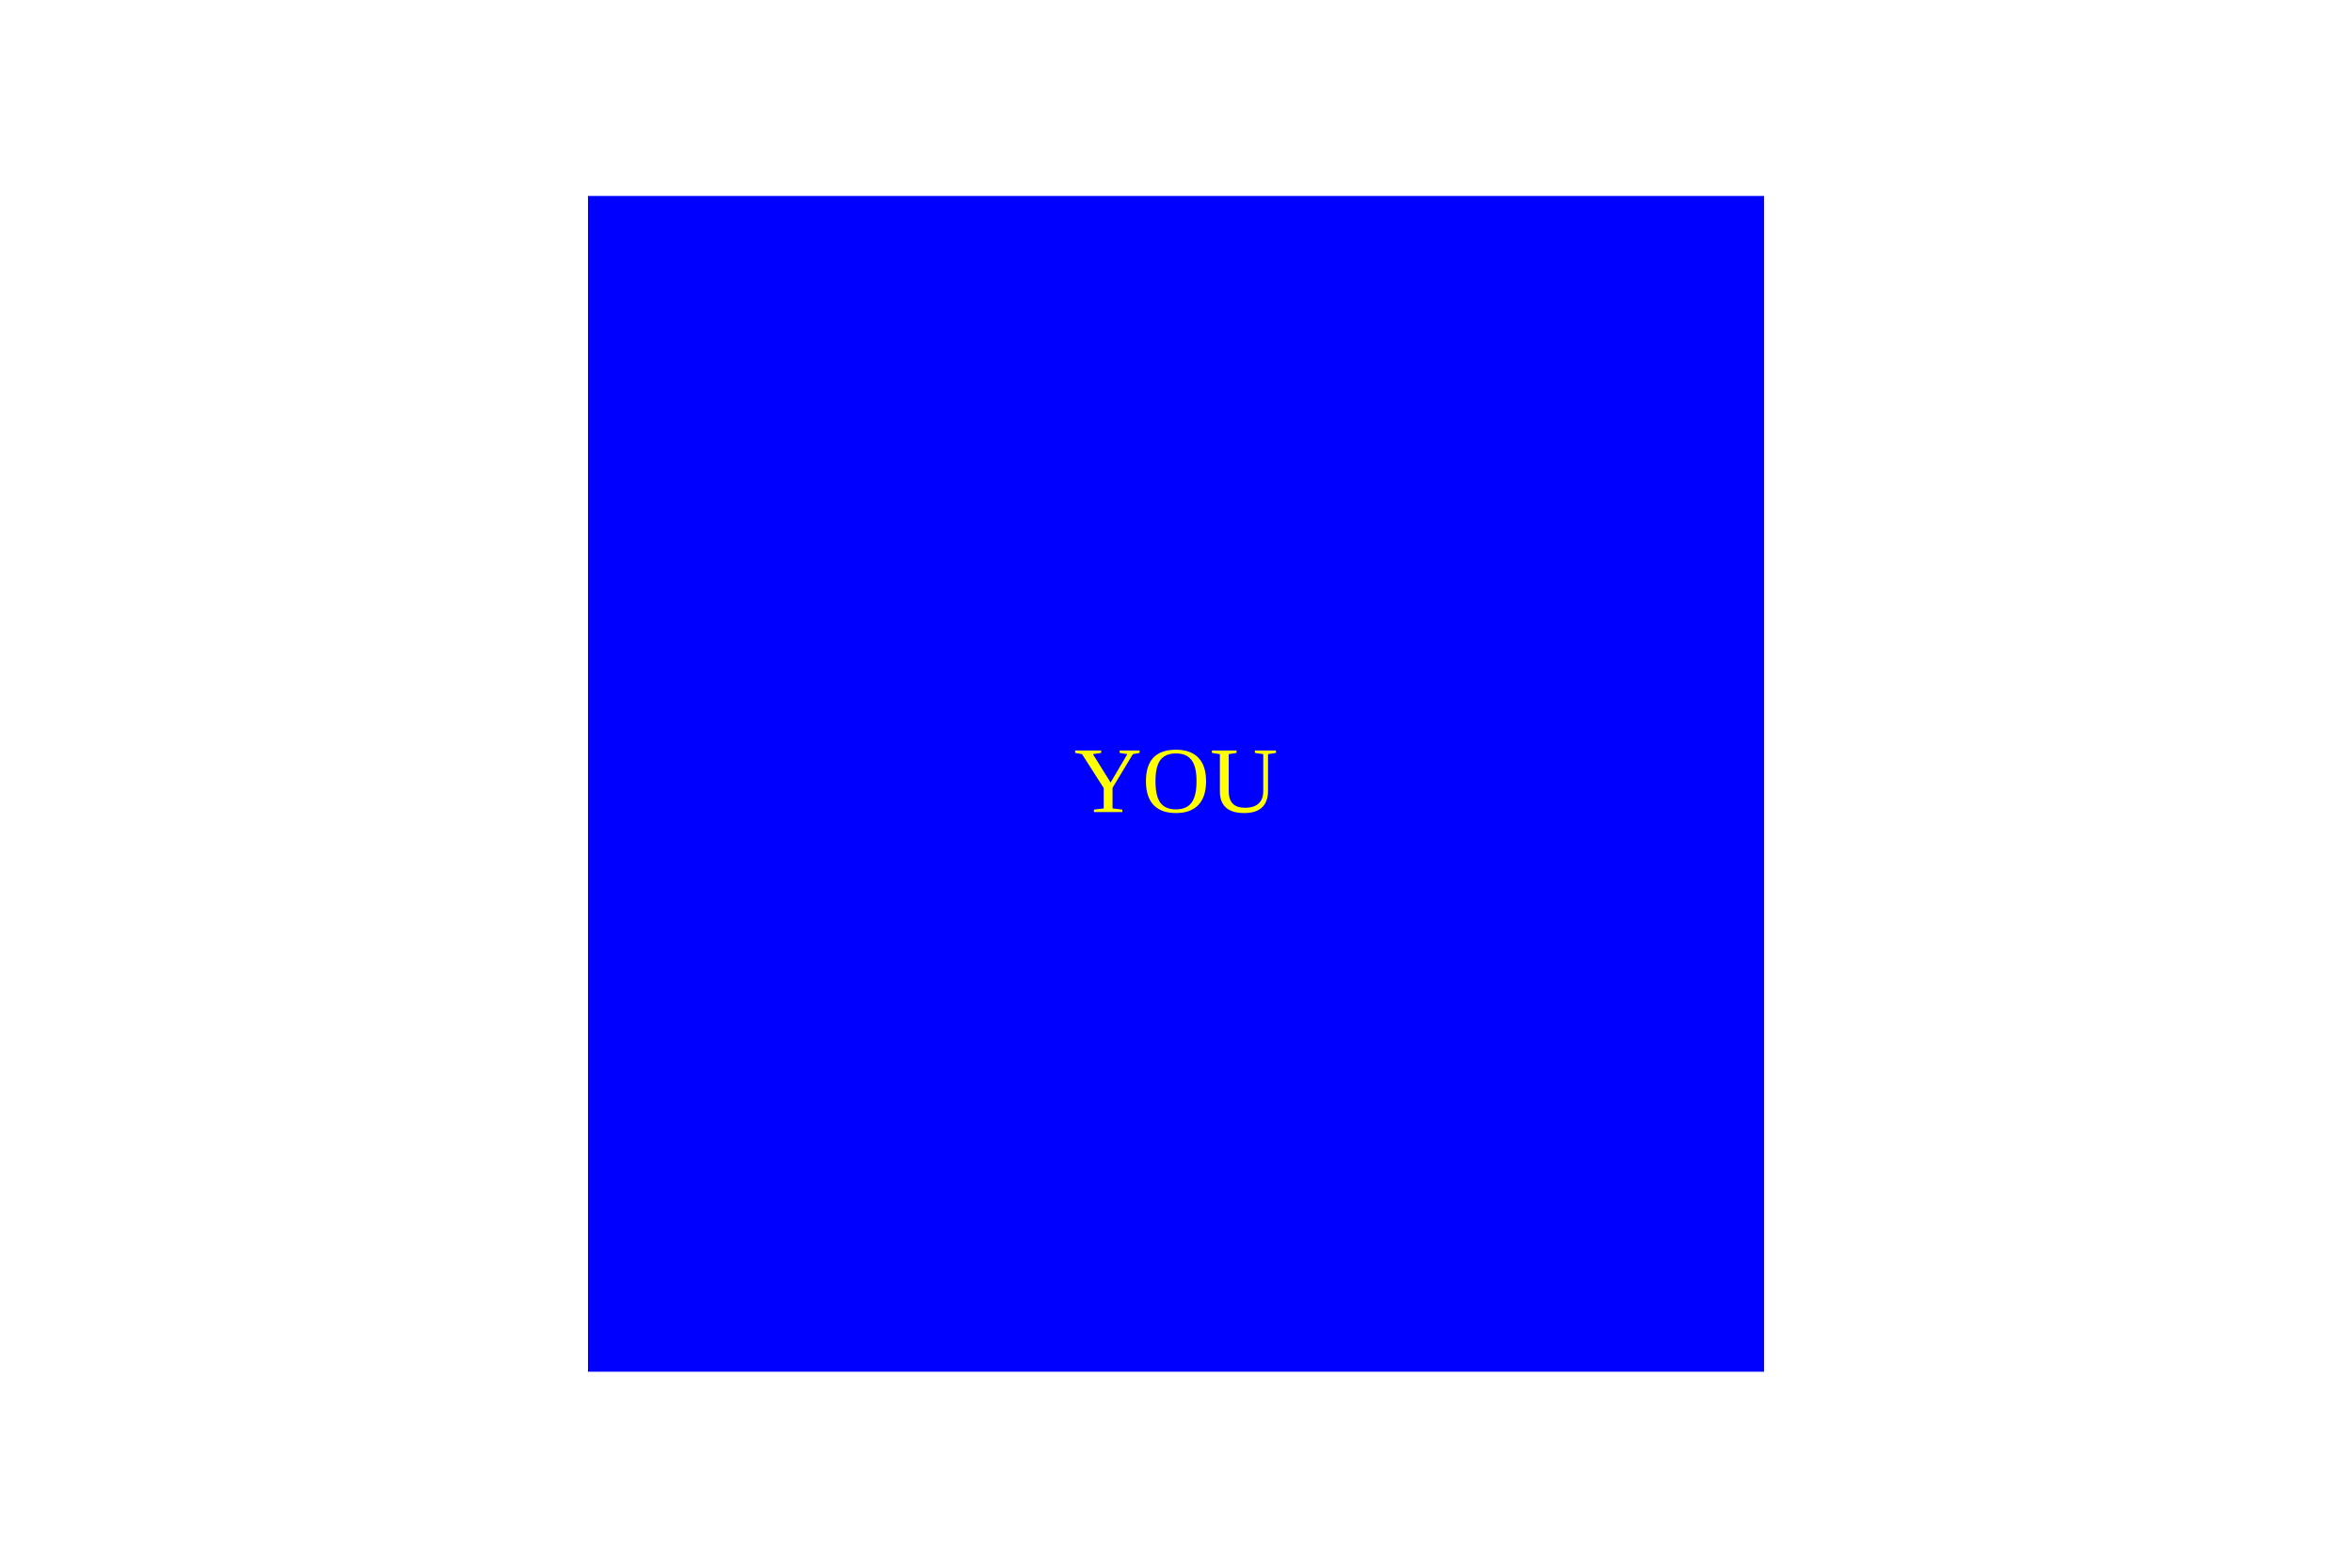
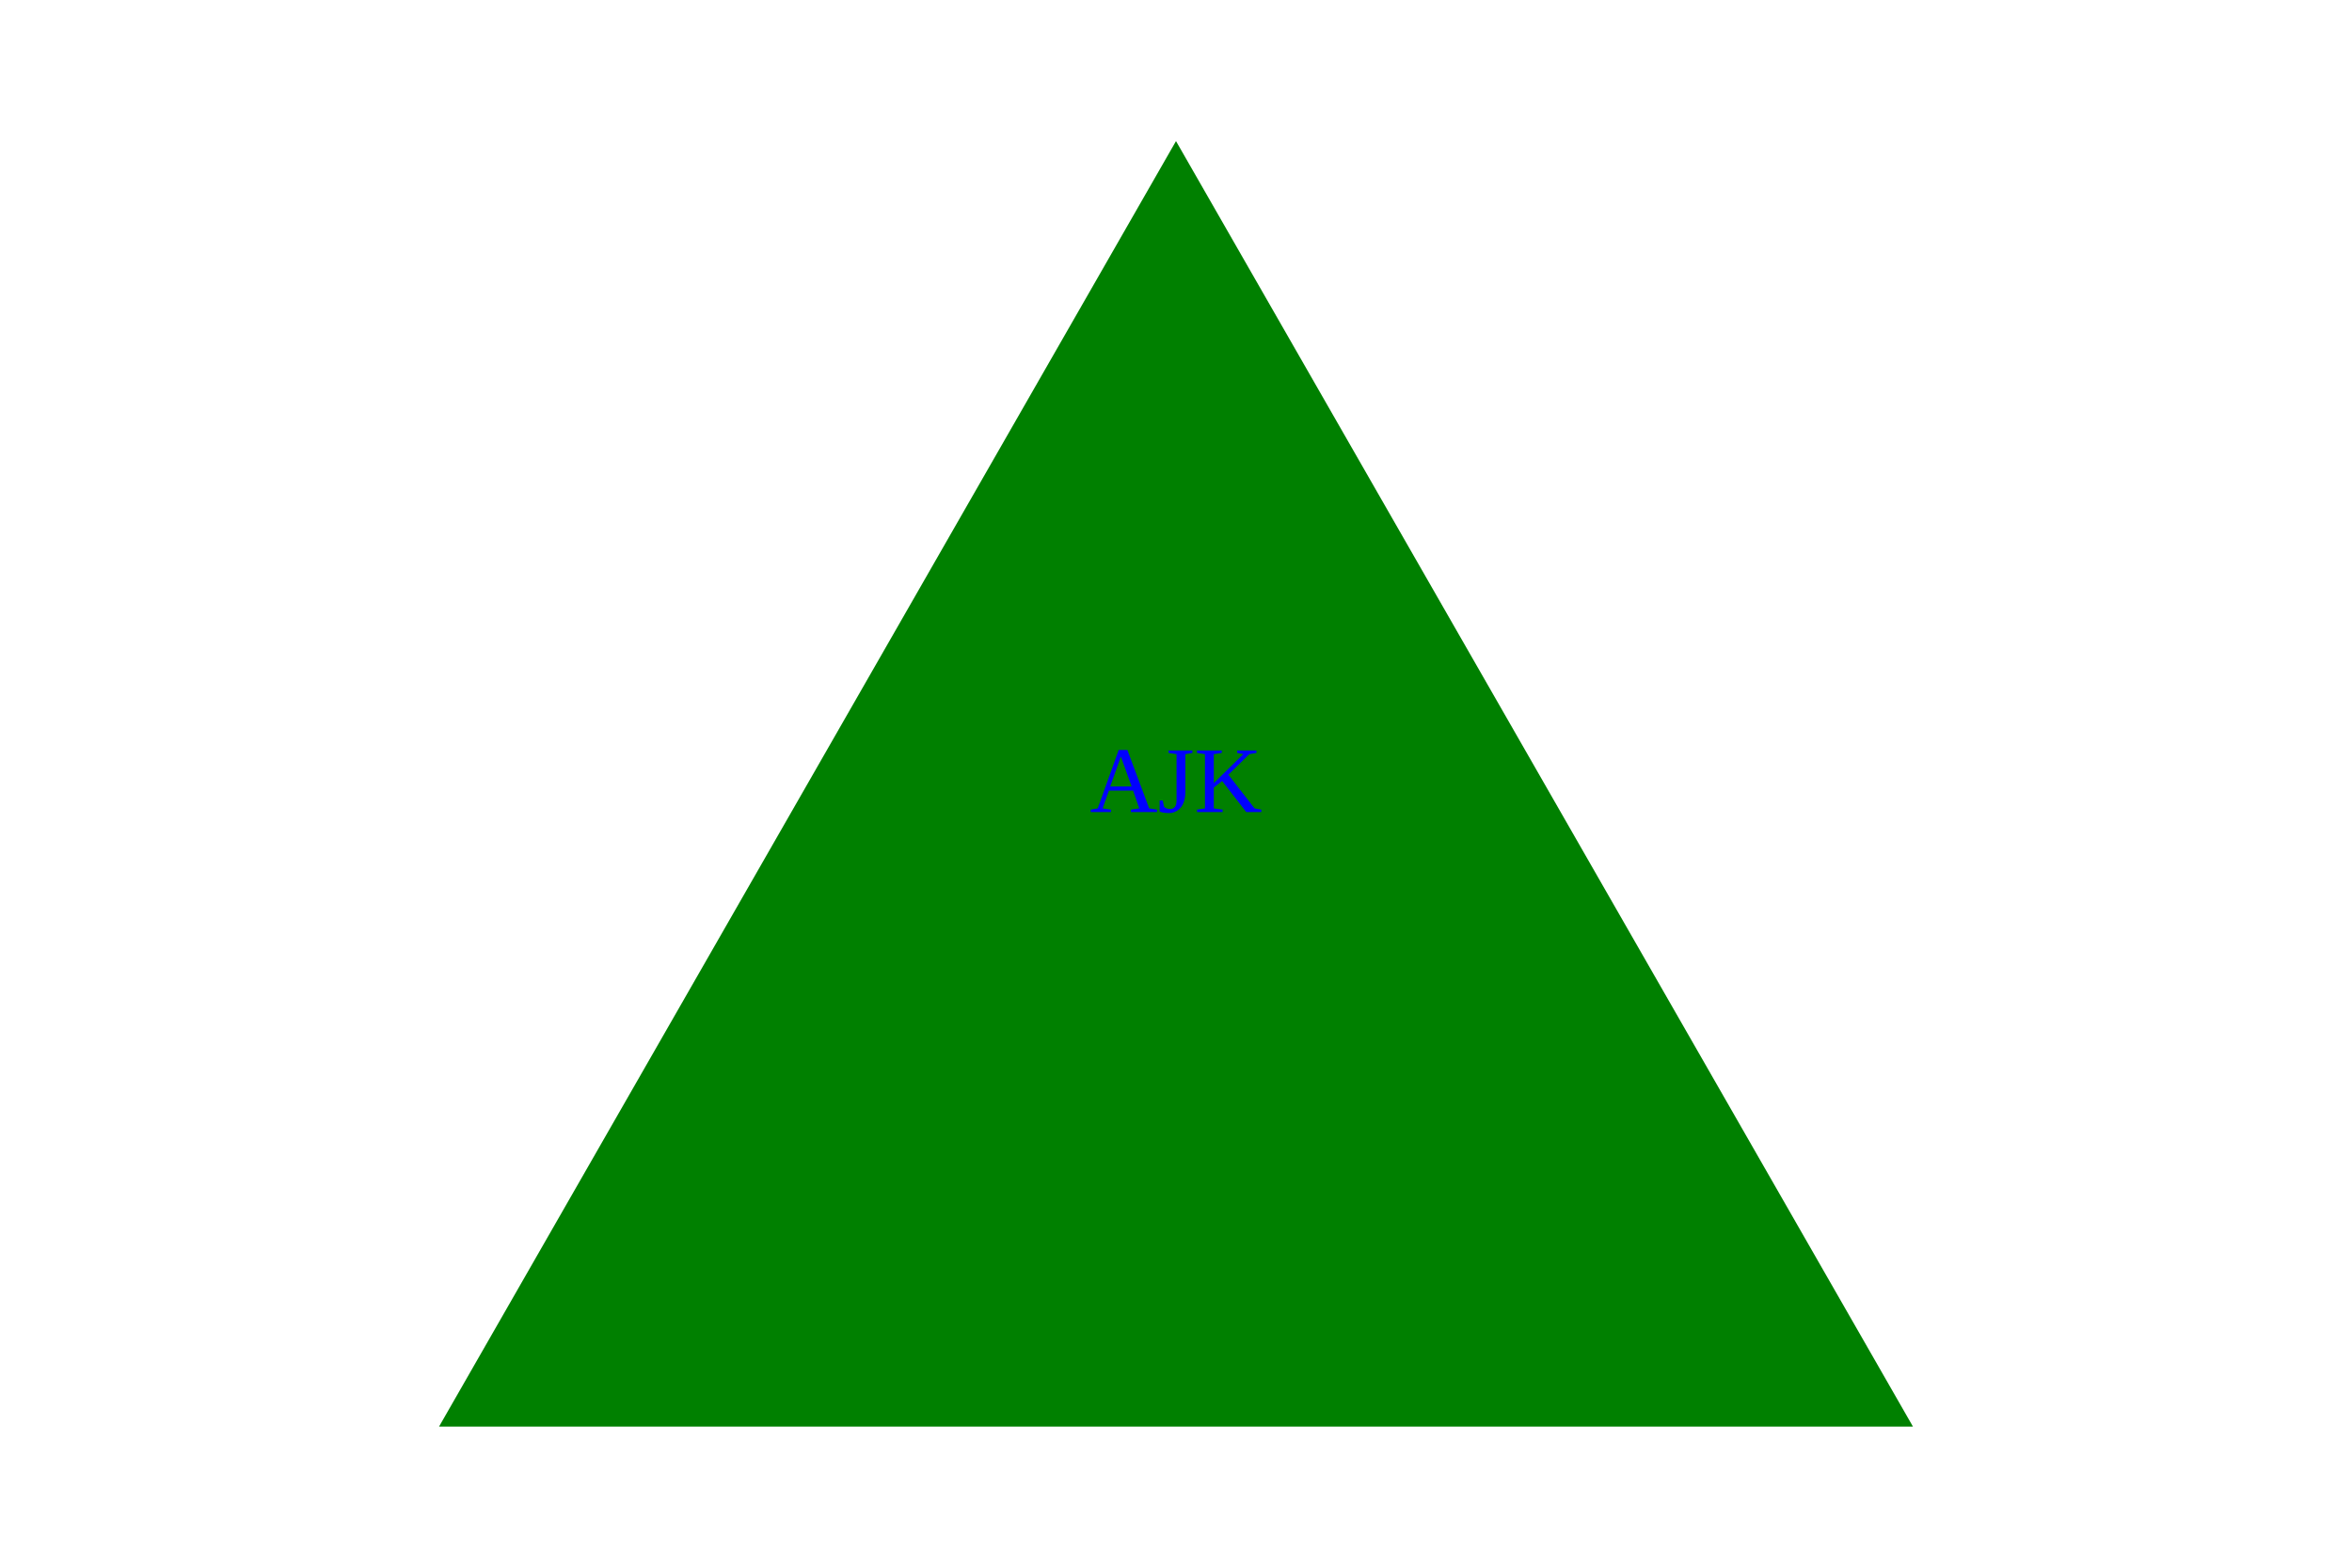
<svg xmlns="http://www.w3.org/2000/svg" width="300" height="200">
-   <rect x="75" y="25" width="150" height="150" fill="Blue" />
-   <text x="50%" y="50%" text-anchor="middle" dy=".3em" fill="Yellow">YOU</text>
+   <polygon points="150,18 244,182 56,182" fill="Green" />
+   <text x="50%" y="50%" text-anchor="middle" dy=".3em" fill="Blue">AJK</text>
</svg>
